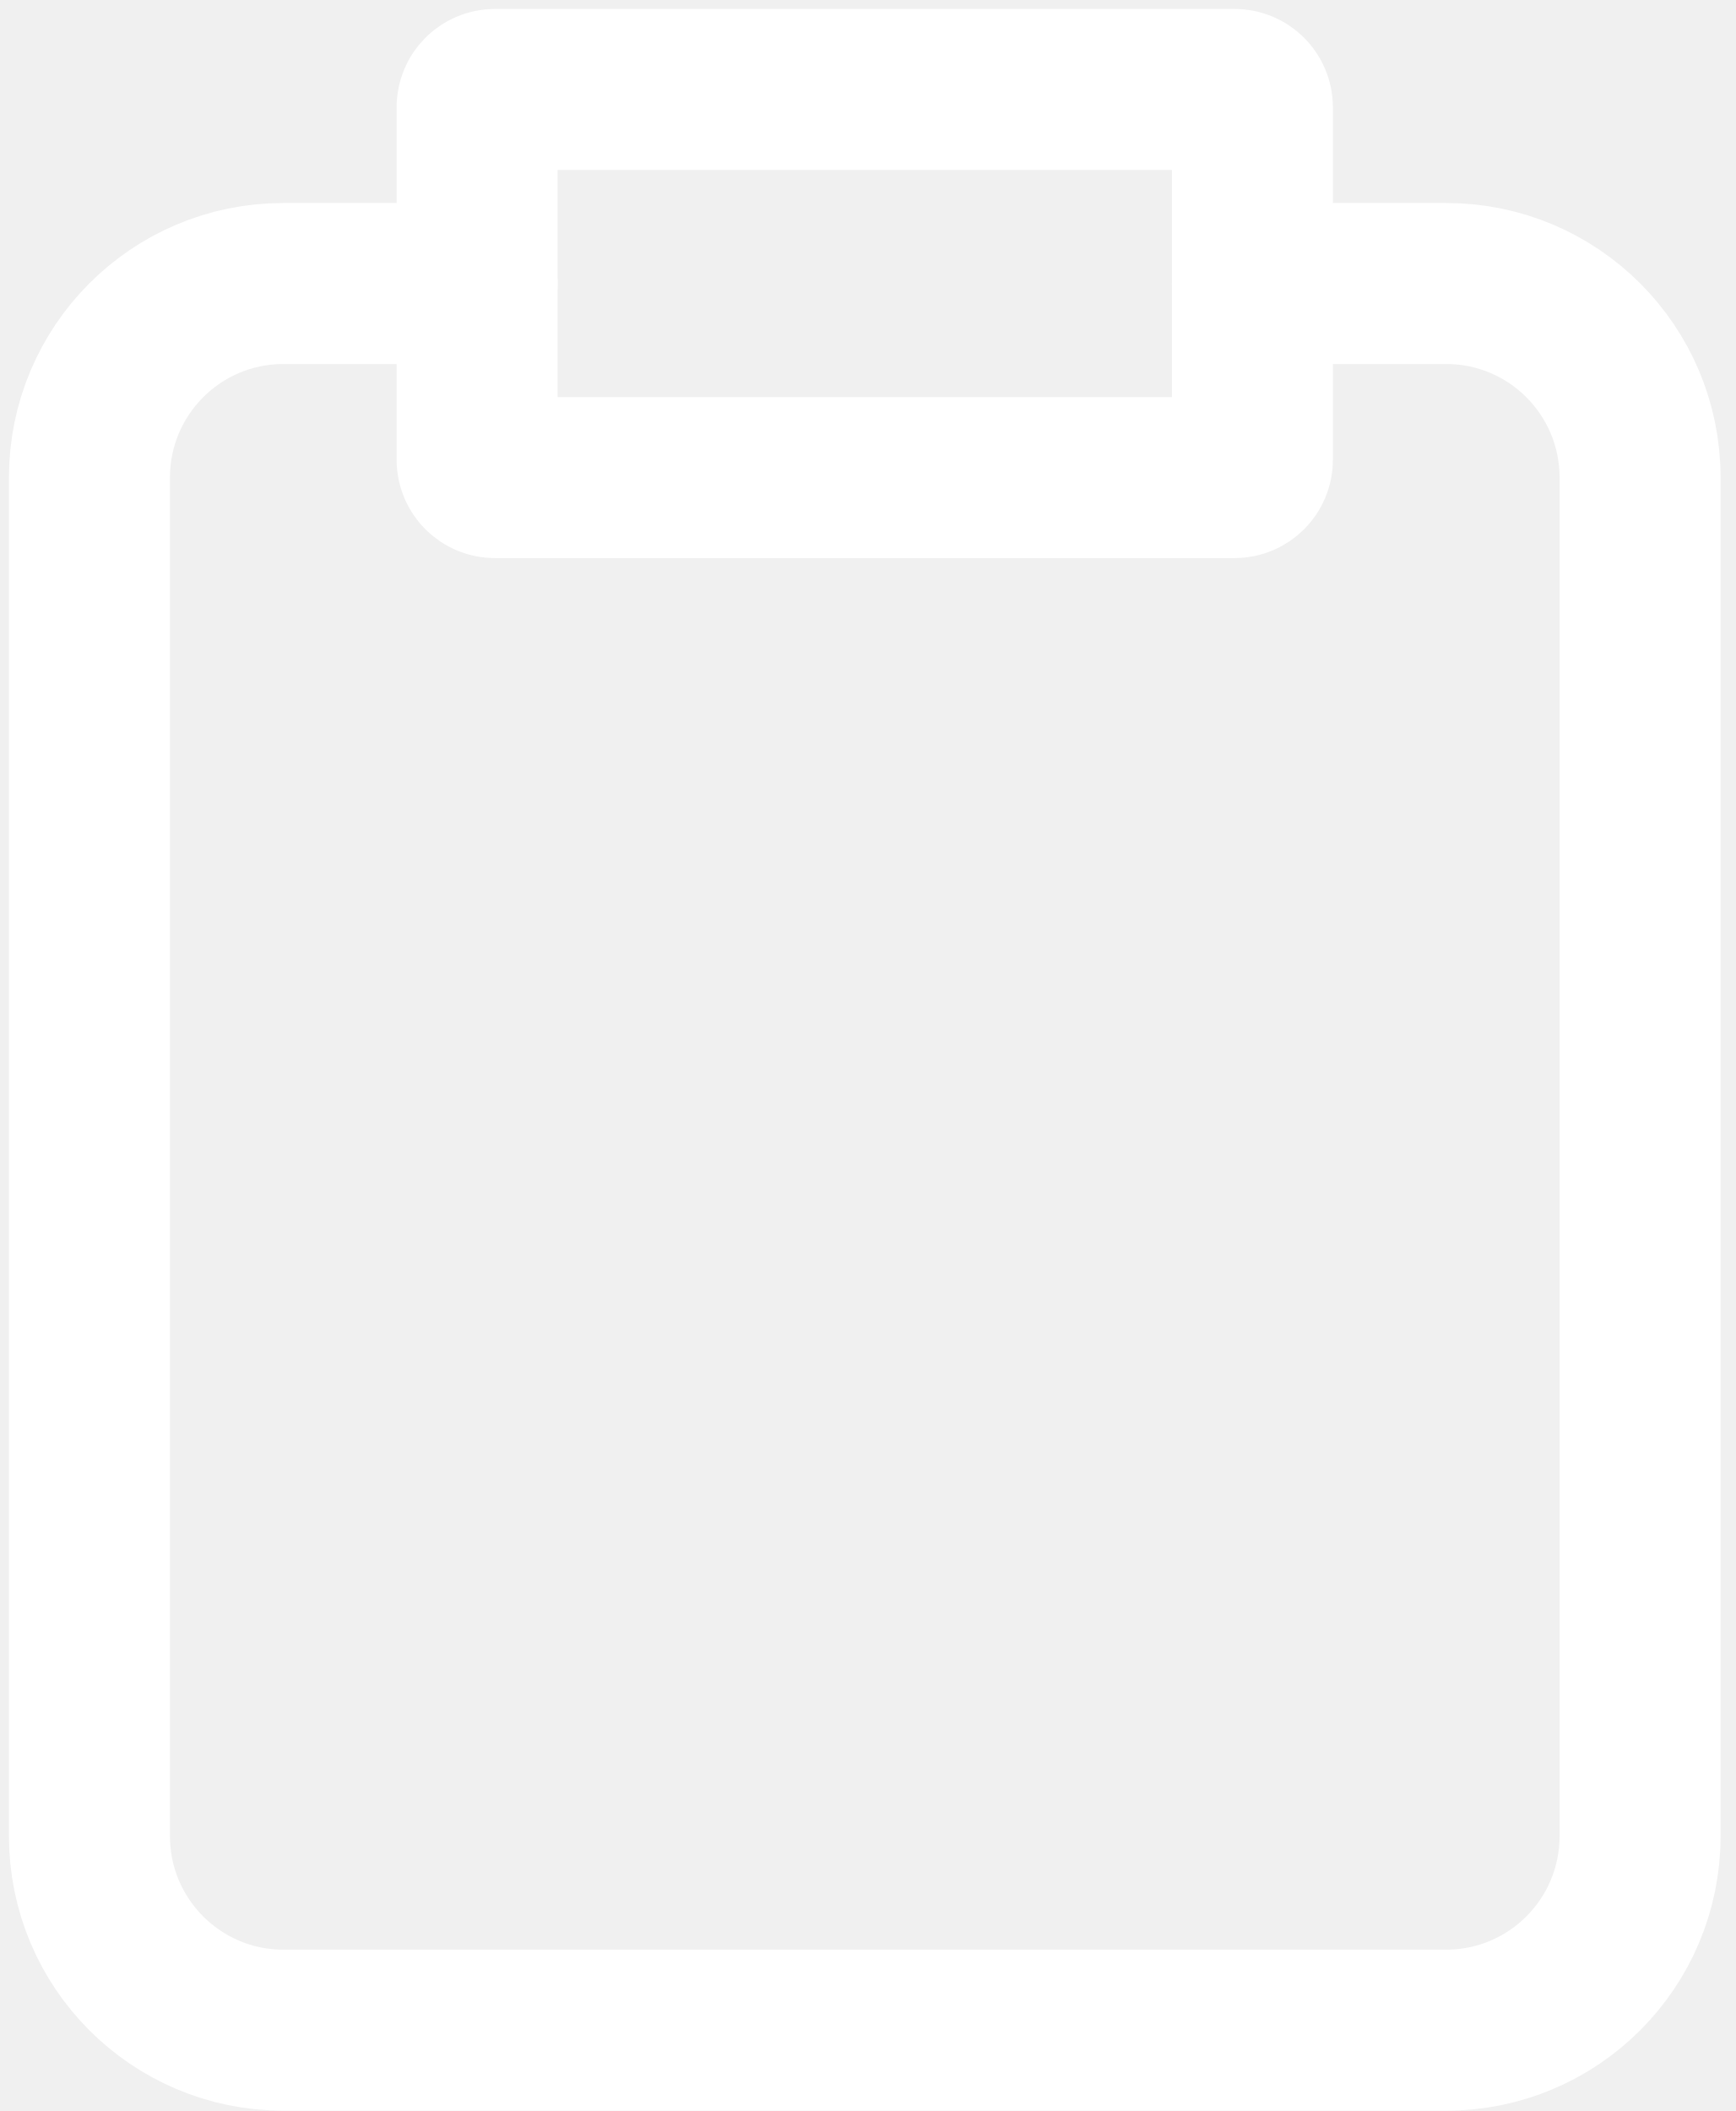
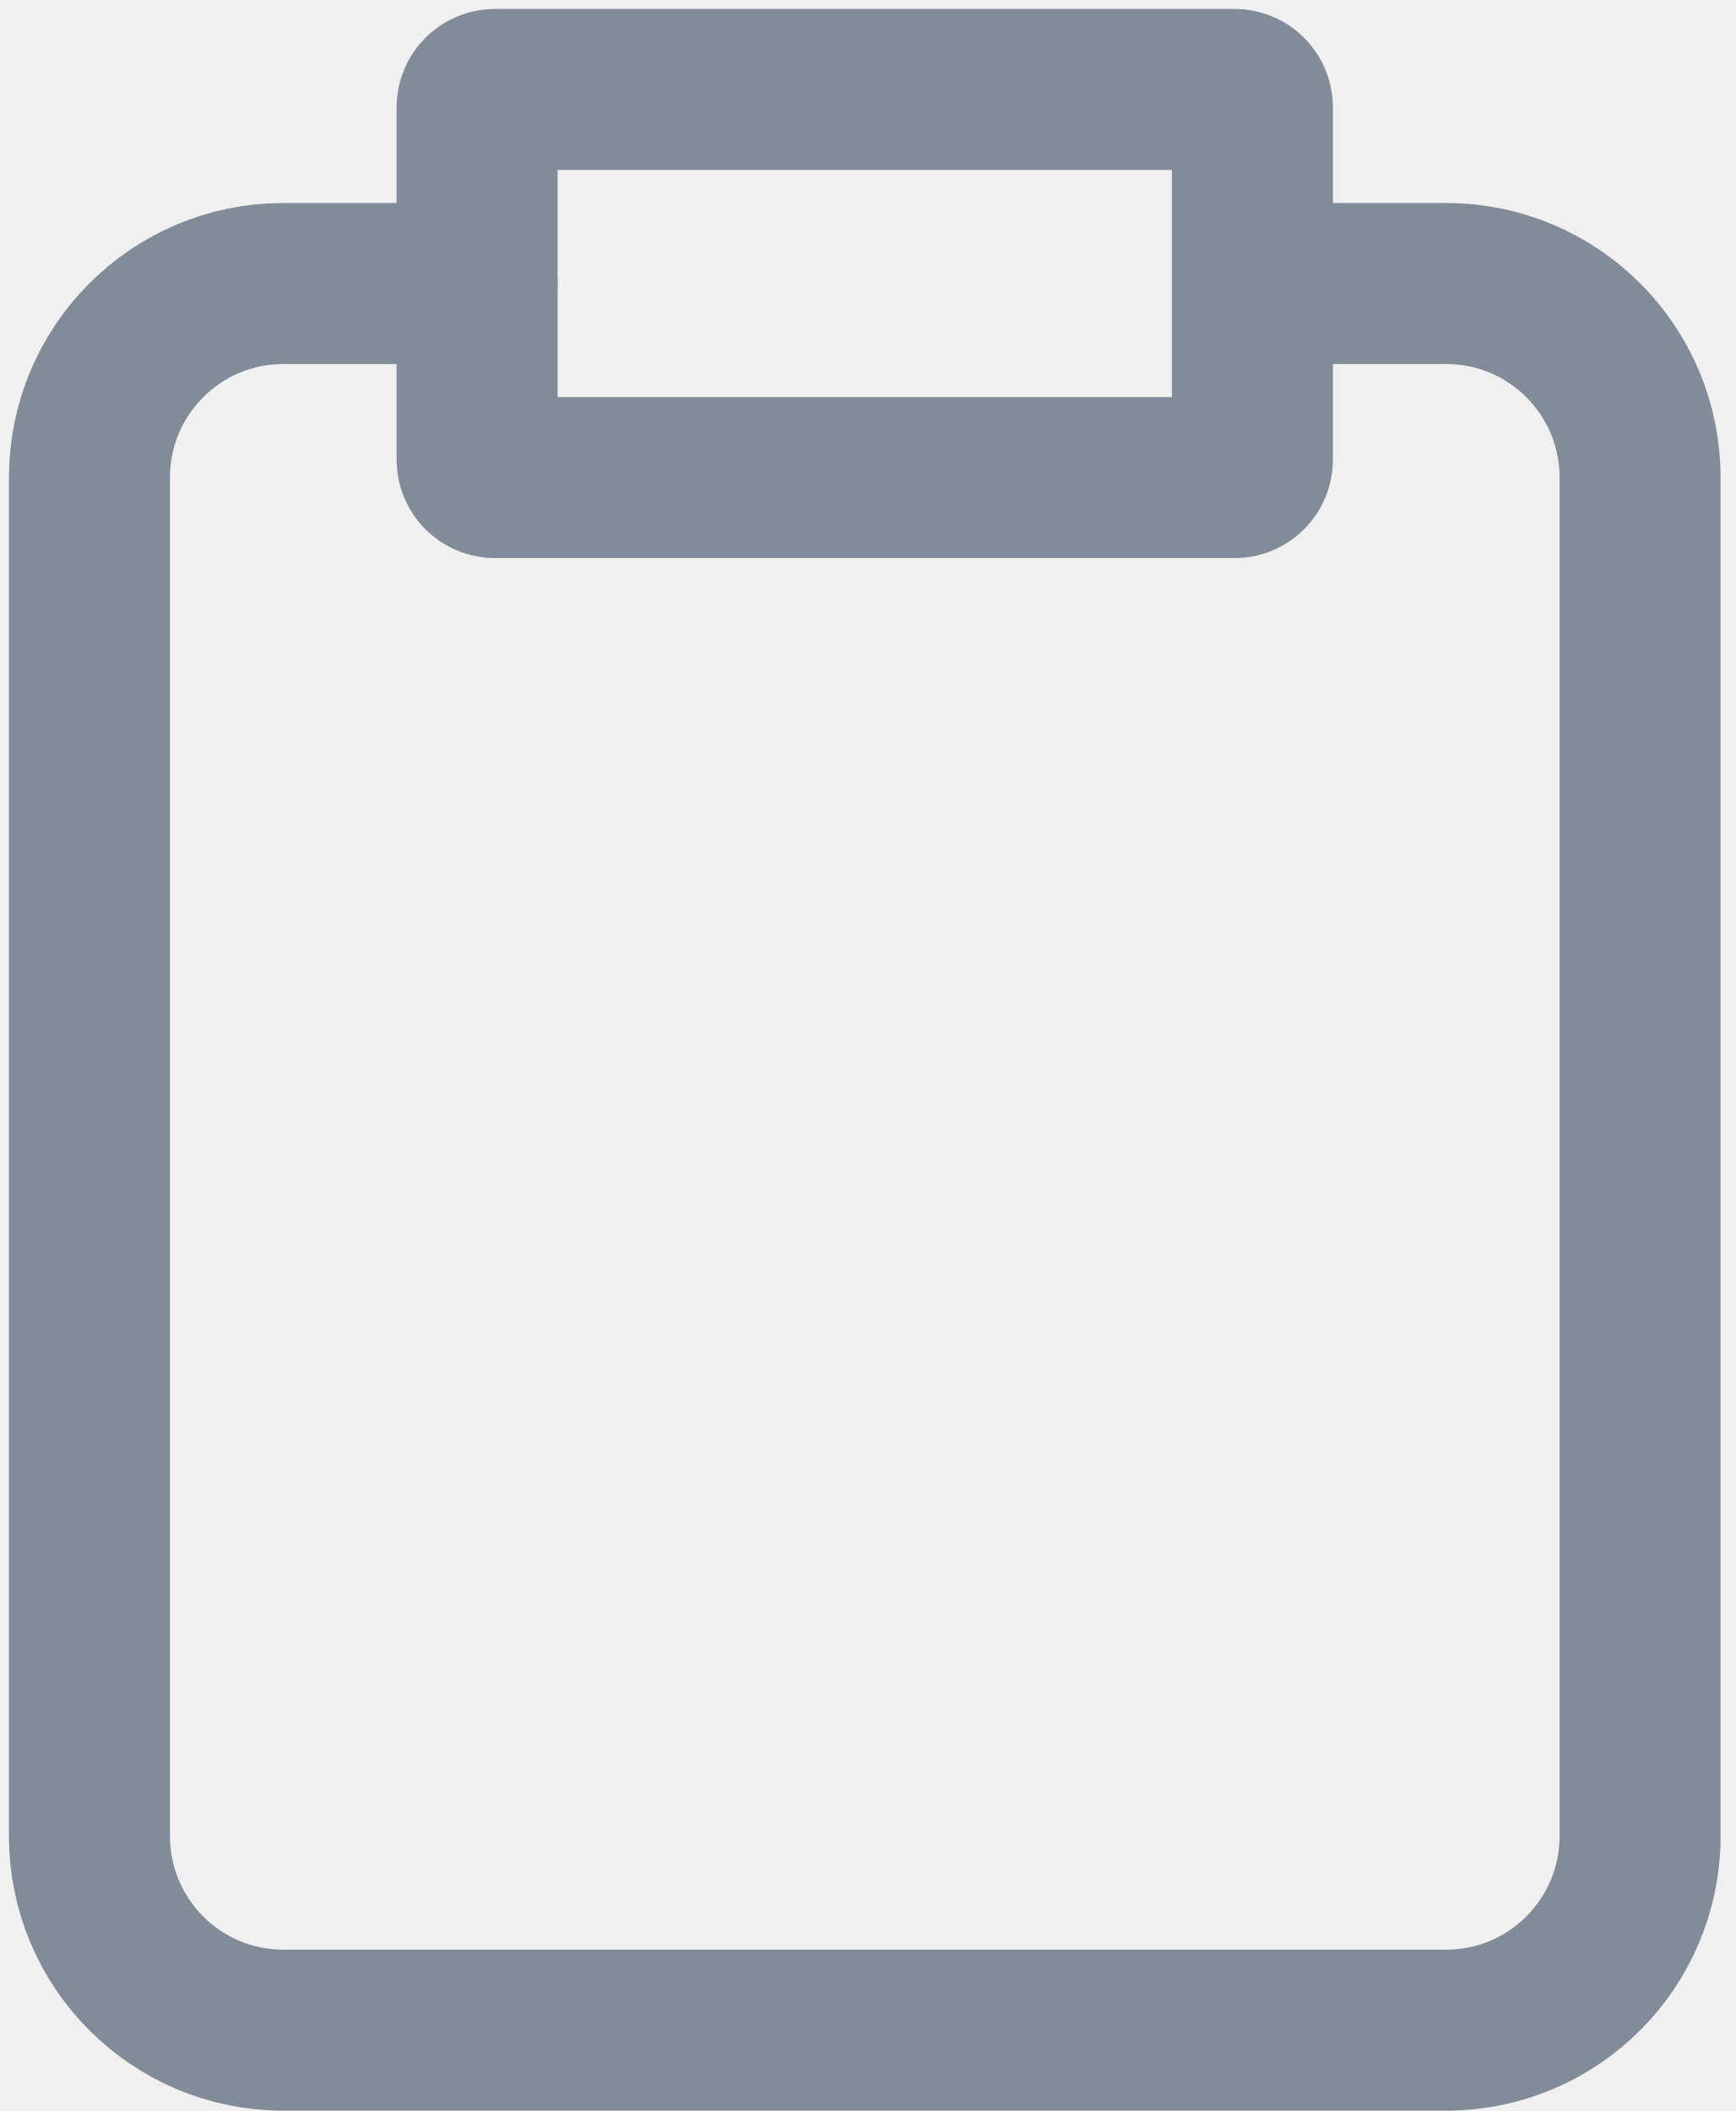
<svg xmlns="http://www.w3.org/2000/svg" width="97px" height="118px" viewBox="0 0 97 118" version="1.1">
  <defs />
  <g id="Client" stroke="none" stroke-width="1" fill="none" fill-rule="evenodd" stroke-linecap="round" stroke-linejoin="round">
-     <g id="Oefeningen-Copy" transform="translate(-941, -2050)" stroke="#FFFFFF" stroke-width="9">
+     <g id="Oefeningen-Copy" transform="translate(-941, -2050)" stroke="#818c98" stroke-width="9">
      <g id="Nav" transform="translate(820, 1940)">
        <g id="Menu---maximized">
          <g id="Knob-Copy" transform="translate(50, 50)">
            <g id="clipboard" transform="translate(76, 65)">
              <path d="M65.011,10.848 L75.846,10.848 C81.83,10.848 86.681,15.705 86.681,21.696 L86.681,97.633 C86.681,103.624 81.83,108.481 75.846,108.481 L10.835,108.481 C4.851,108.481 0,103.624 0,97.633 L0,21.696 C0,15.705 4.851,10.848 10.835,10.848 L21.67,10.848" id="Shape" />
              <rect id="Rectangle-path" x="21.67" y="0" width="43.34" height="21.696" rx="1" />
            </g>
          </g>
        </g>
      </g>
    </g>
  </g>
</svg>
